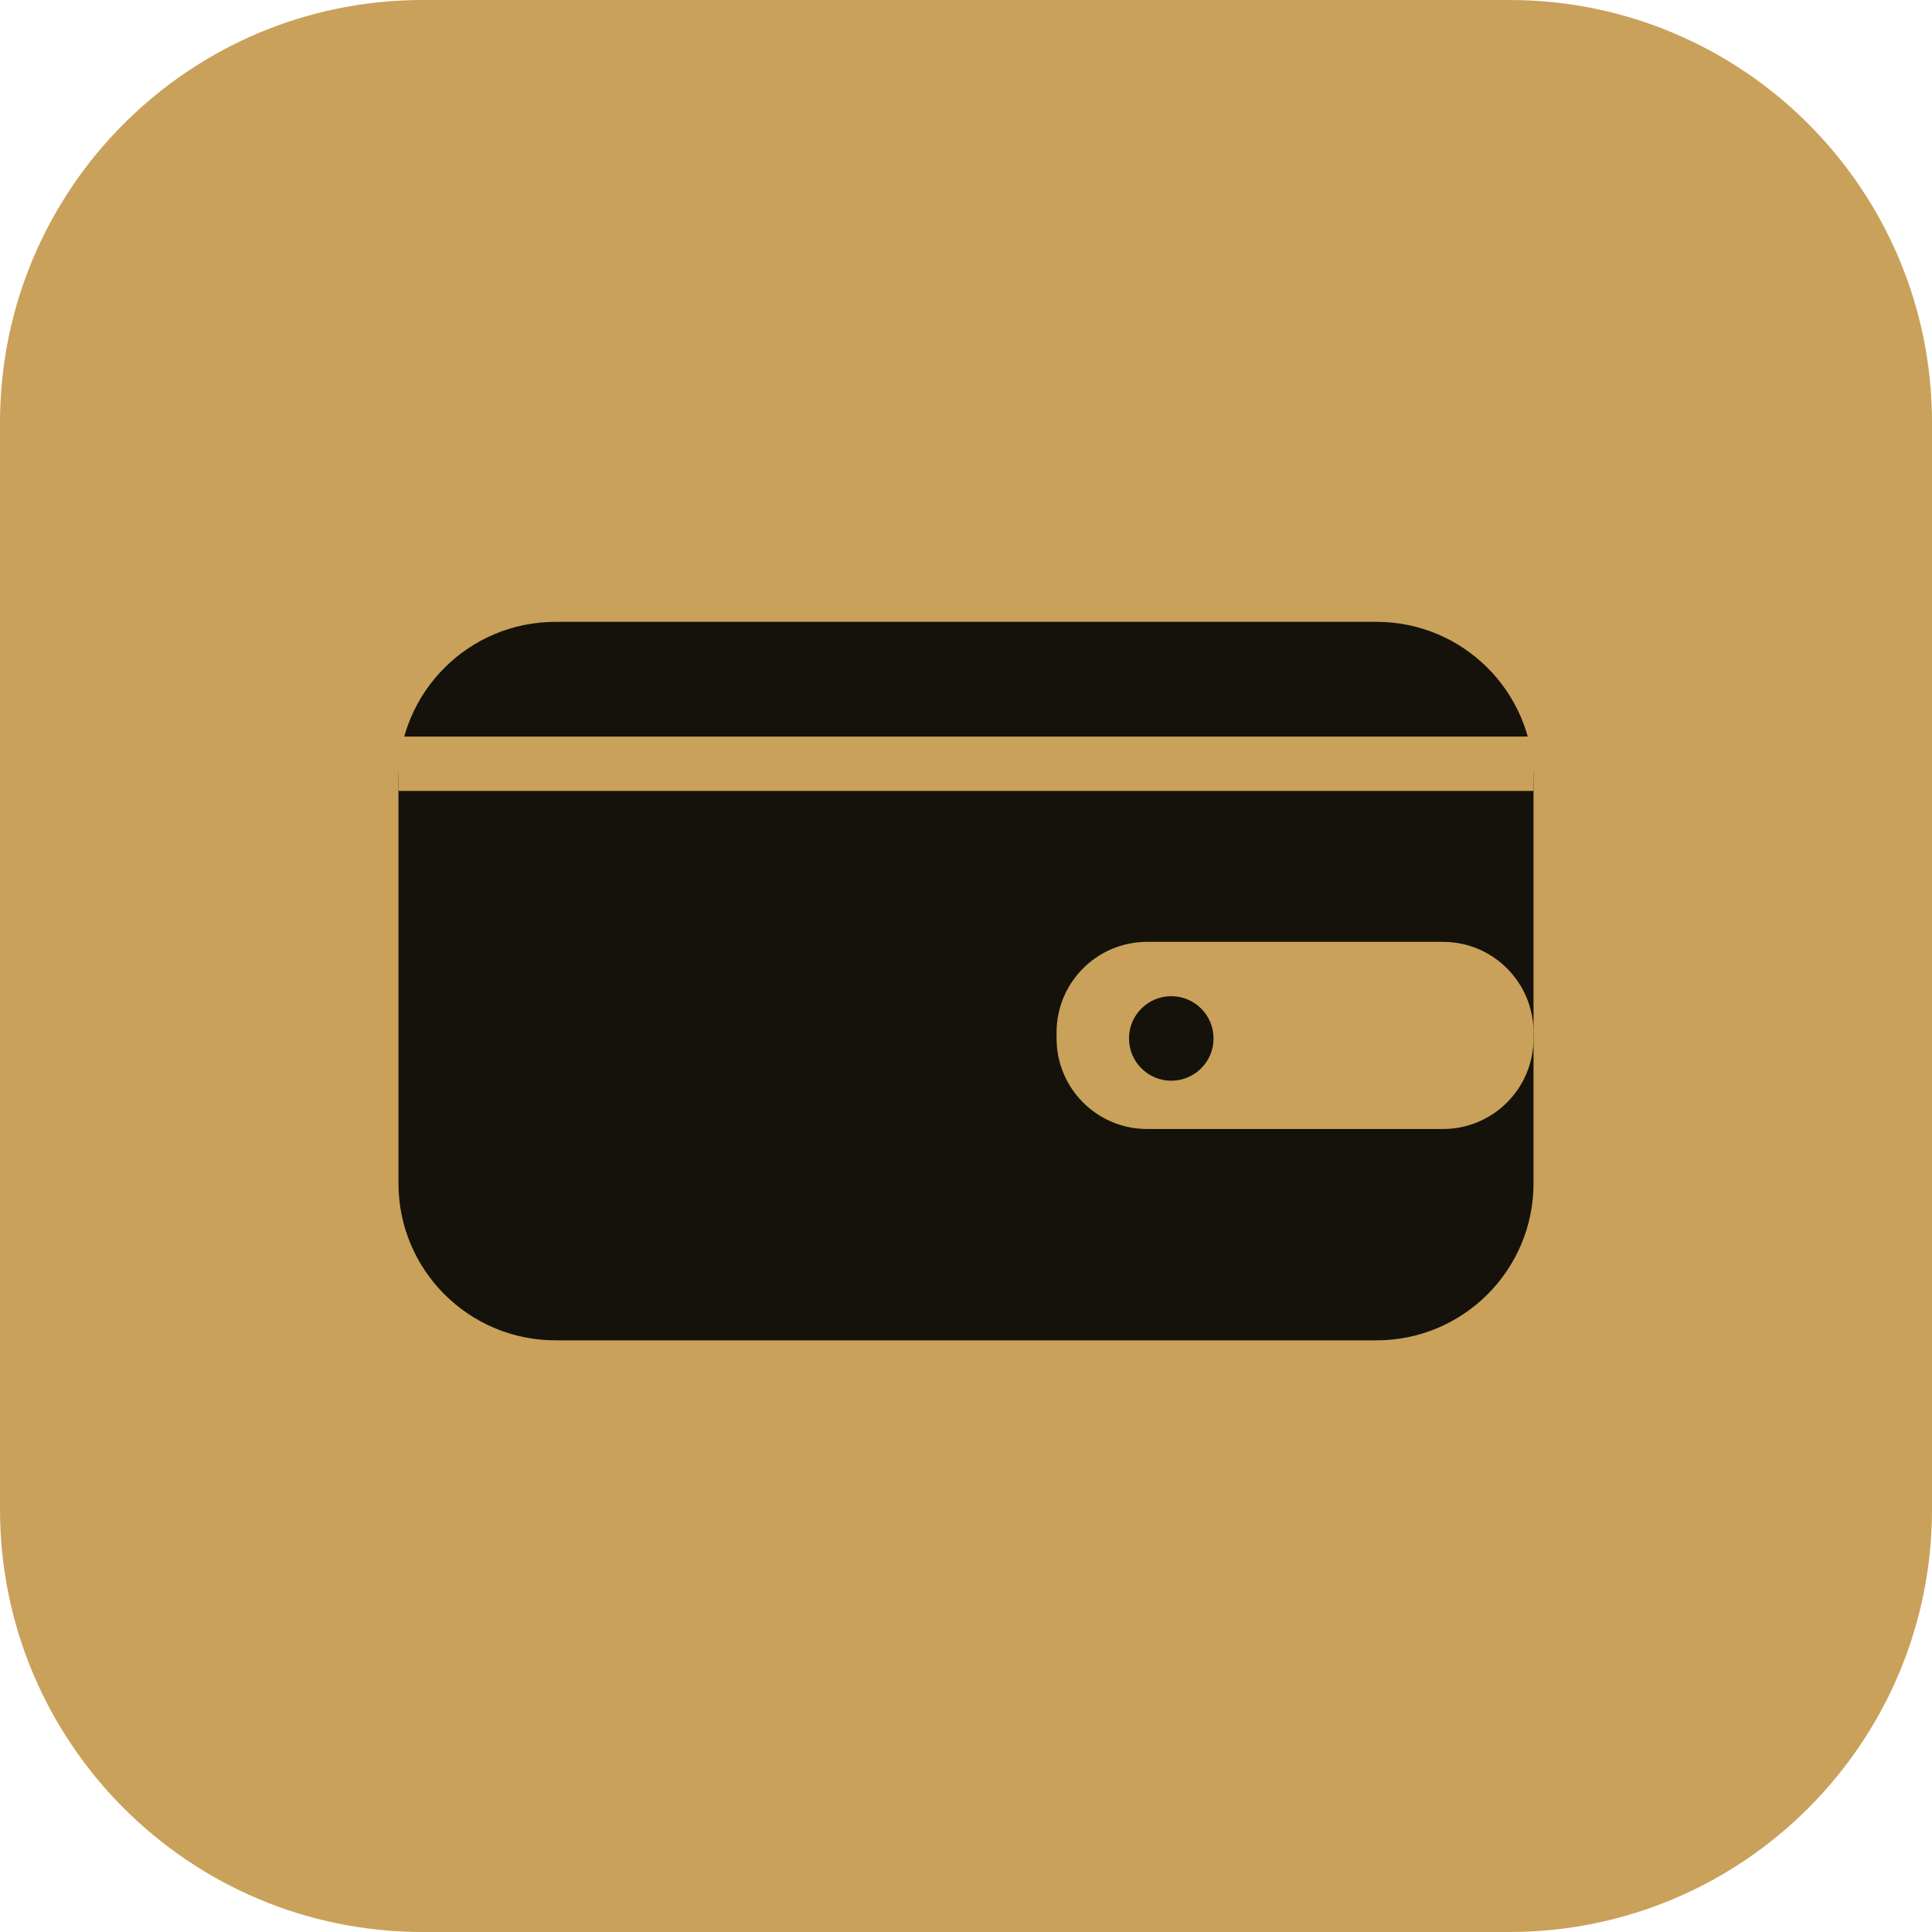
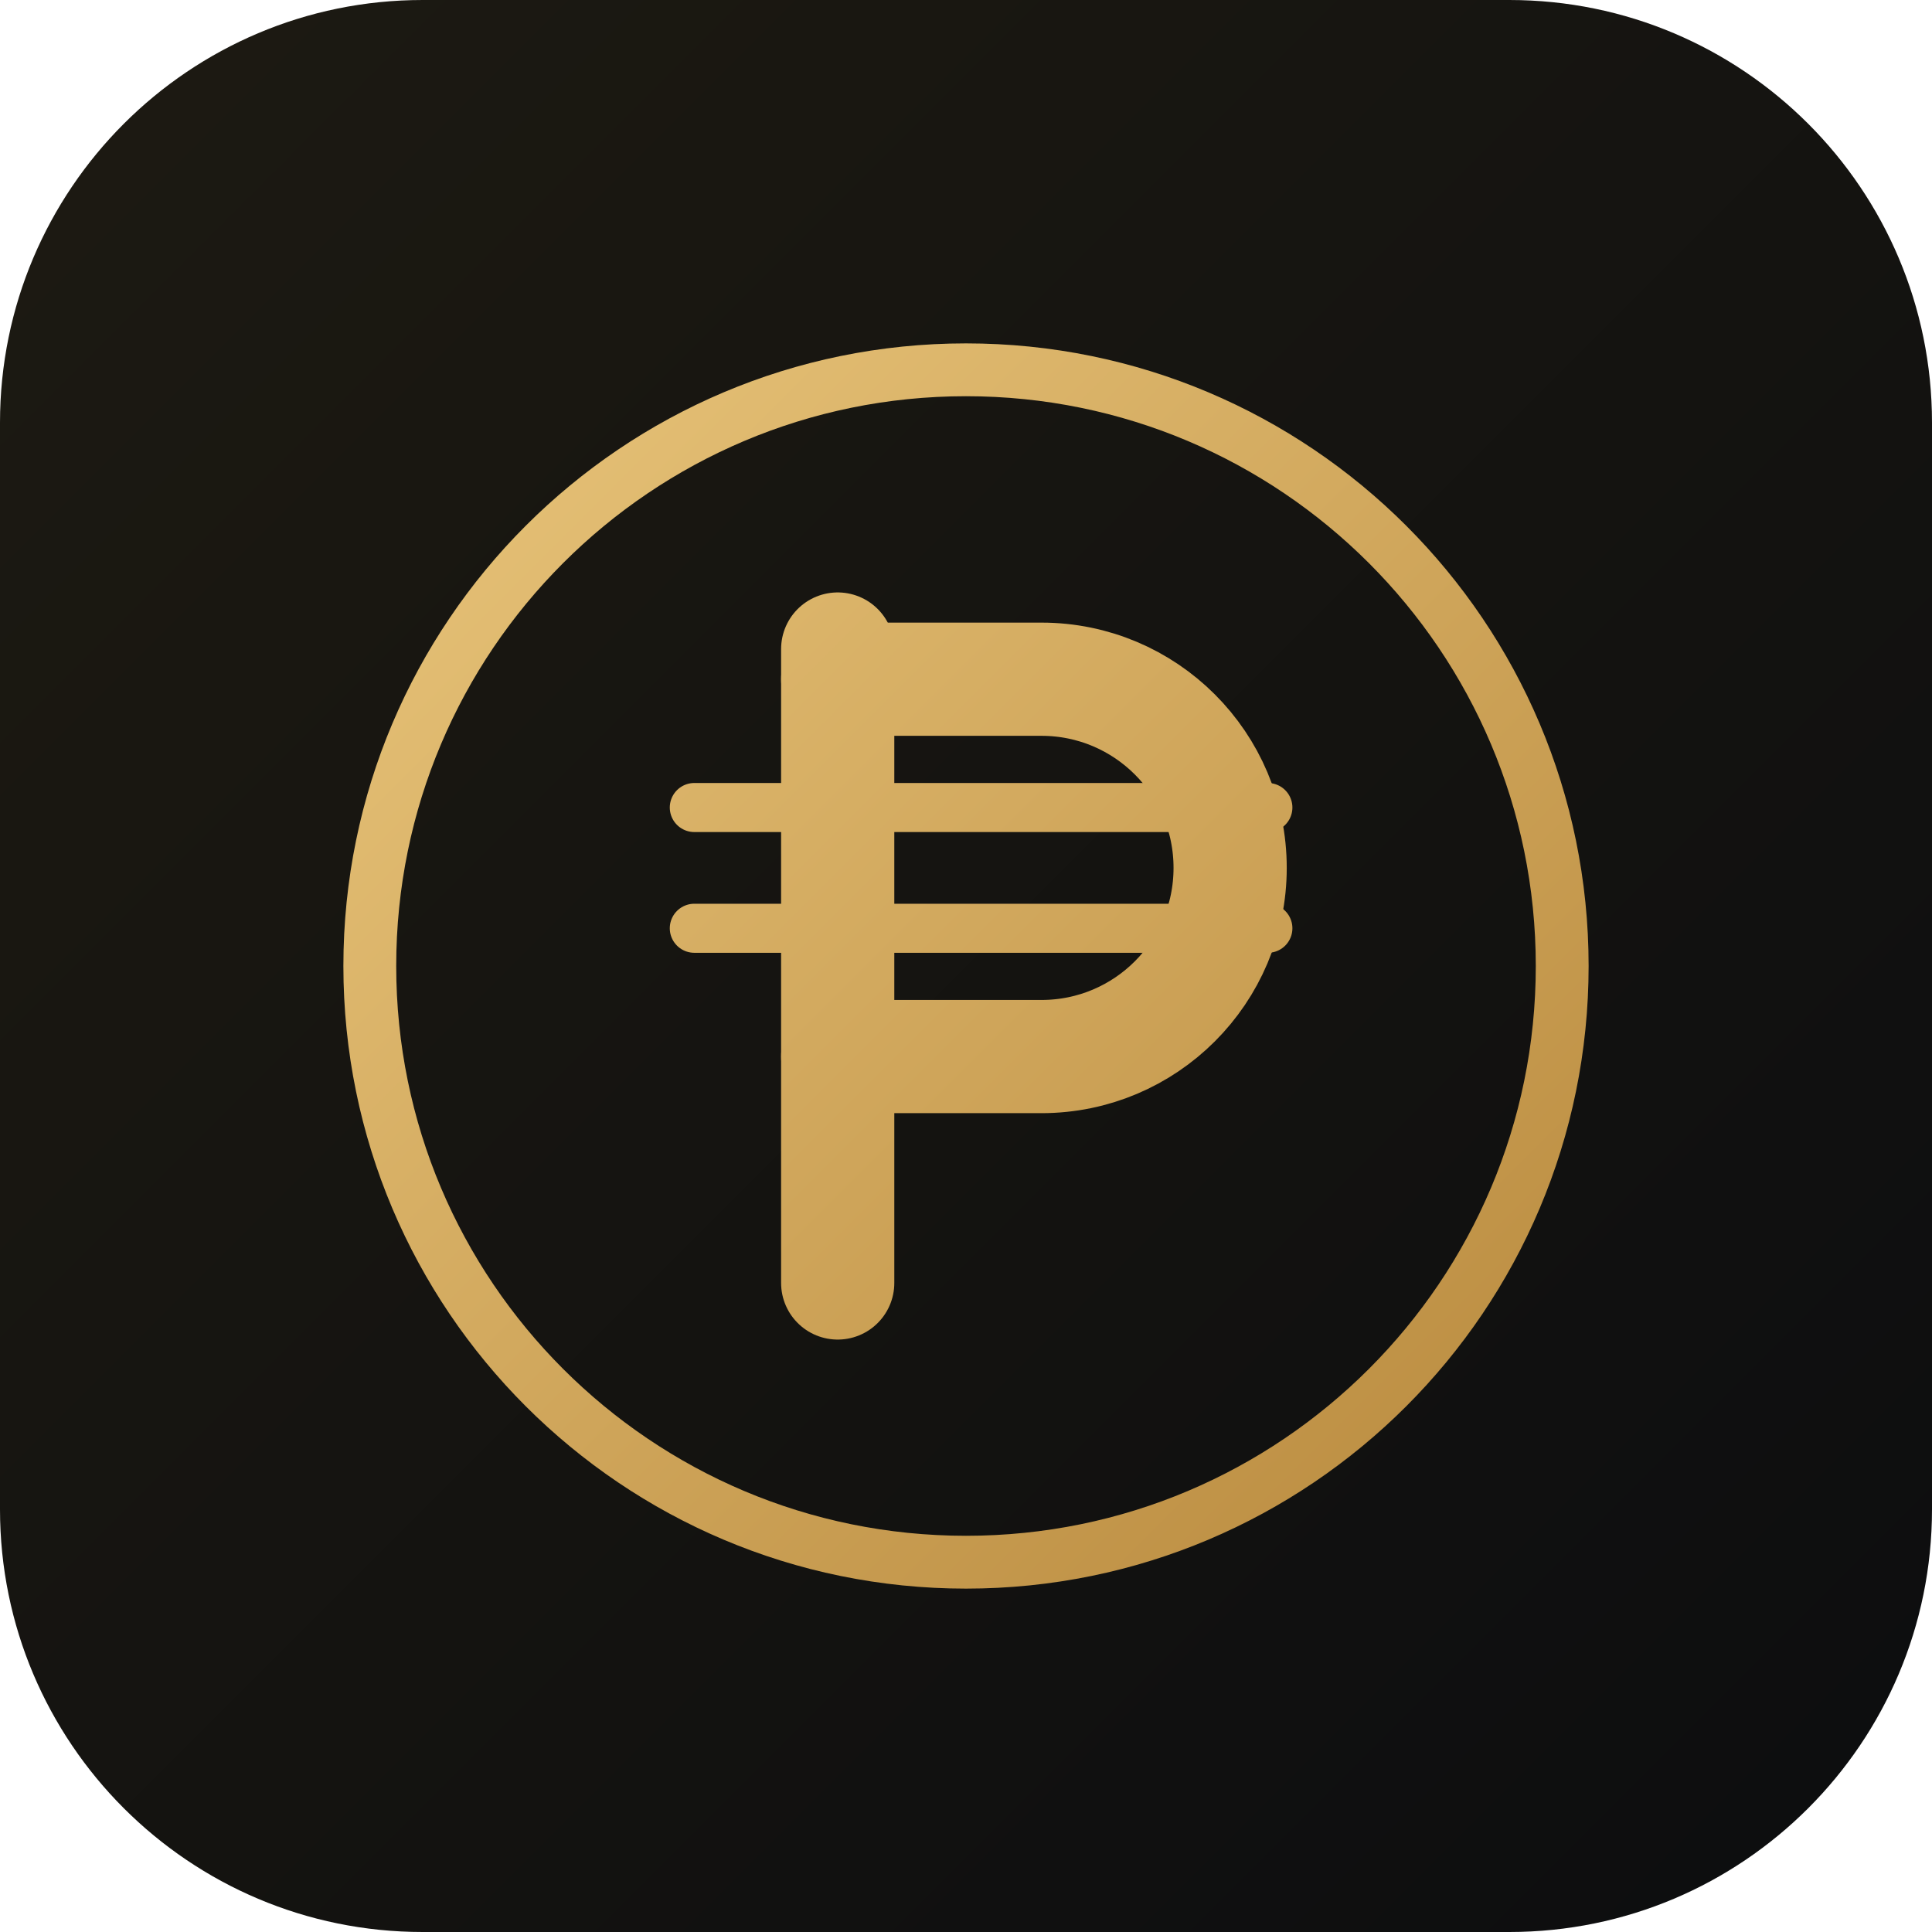
- <svg xmlns="http://www.w3.org/2000/svg" viewBox="0 0 32 32">
-   <rect width="32" height="32" rx="7" fill="#c9a15a" />
-   <rect x="6.6" y="10.3" width="18.8" height="11.9" rx="2.6" fill="#14120a" />
-   <rect x="6.6" y="12.2" width="18.8" height=".9" fill="#c9a15a" />
-   <rect x="17.5" y="15.6" width="7.9" height="3.1" rx="1.5" fill="#c9a15a" />
-   <circle cx="19.4" cy="17.2" r=".7" fill="#14120a" />
+ <svg xmlns="http://www.w3.org/2000/svg" viewBox="0 0 512 512">
+   <defs>
+     <linearGradient id="bg" x1="0" y1="0" x2="512" y2="512" gradientUnits="userSpaceOnUse">
+       <stop offset="0" stop-color="#1d1a12" />
+       <stop offset="1" stop-color="#0c0d0f" />
+     </linearGradient>
+     <linearGradient id="gold" x1="100" y1="100" x2="412" y2="412" gradientUnits="userSpaceOnUse">
+       <stop offset="0" stop-color="#e8c47a" />
+       <stop offset="1" stop-color="#b98a3e" />
+     </linearGradient>
+   </defs>
+   <rect width="512" height="512" rx="112" fill="url(#bg)" />
+   <g transform="translate(256 256) scale(1.0) translate(-256 -256)" fill="none" stroke="url(#gold)" stroke-linecap="round" stroke-linejoin="round">
+     <circle cx="256" cy="256" r="158" stroke-width="14" />
+     <path d="M222 172 V340" stroke-width="30" />
+     <path d="M222 180 H276 a50 50 0 0 1 0 100 H222" stroke-width="30" />
+     <path d="M184 214 H336 M184 246 H336" stroke-width="13" />
+   </g>
</svg>
